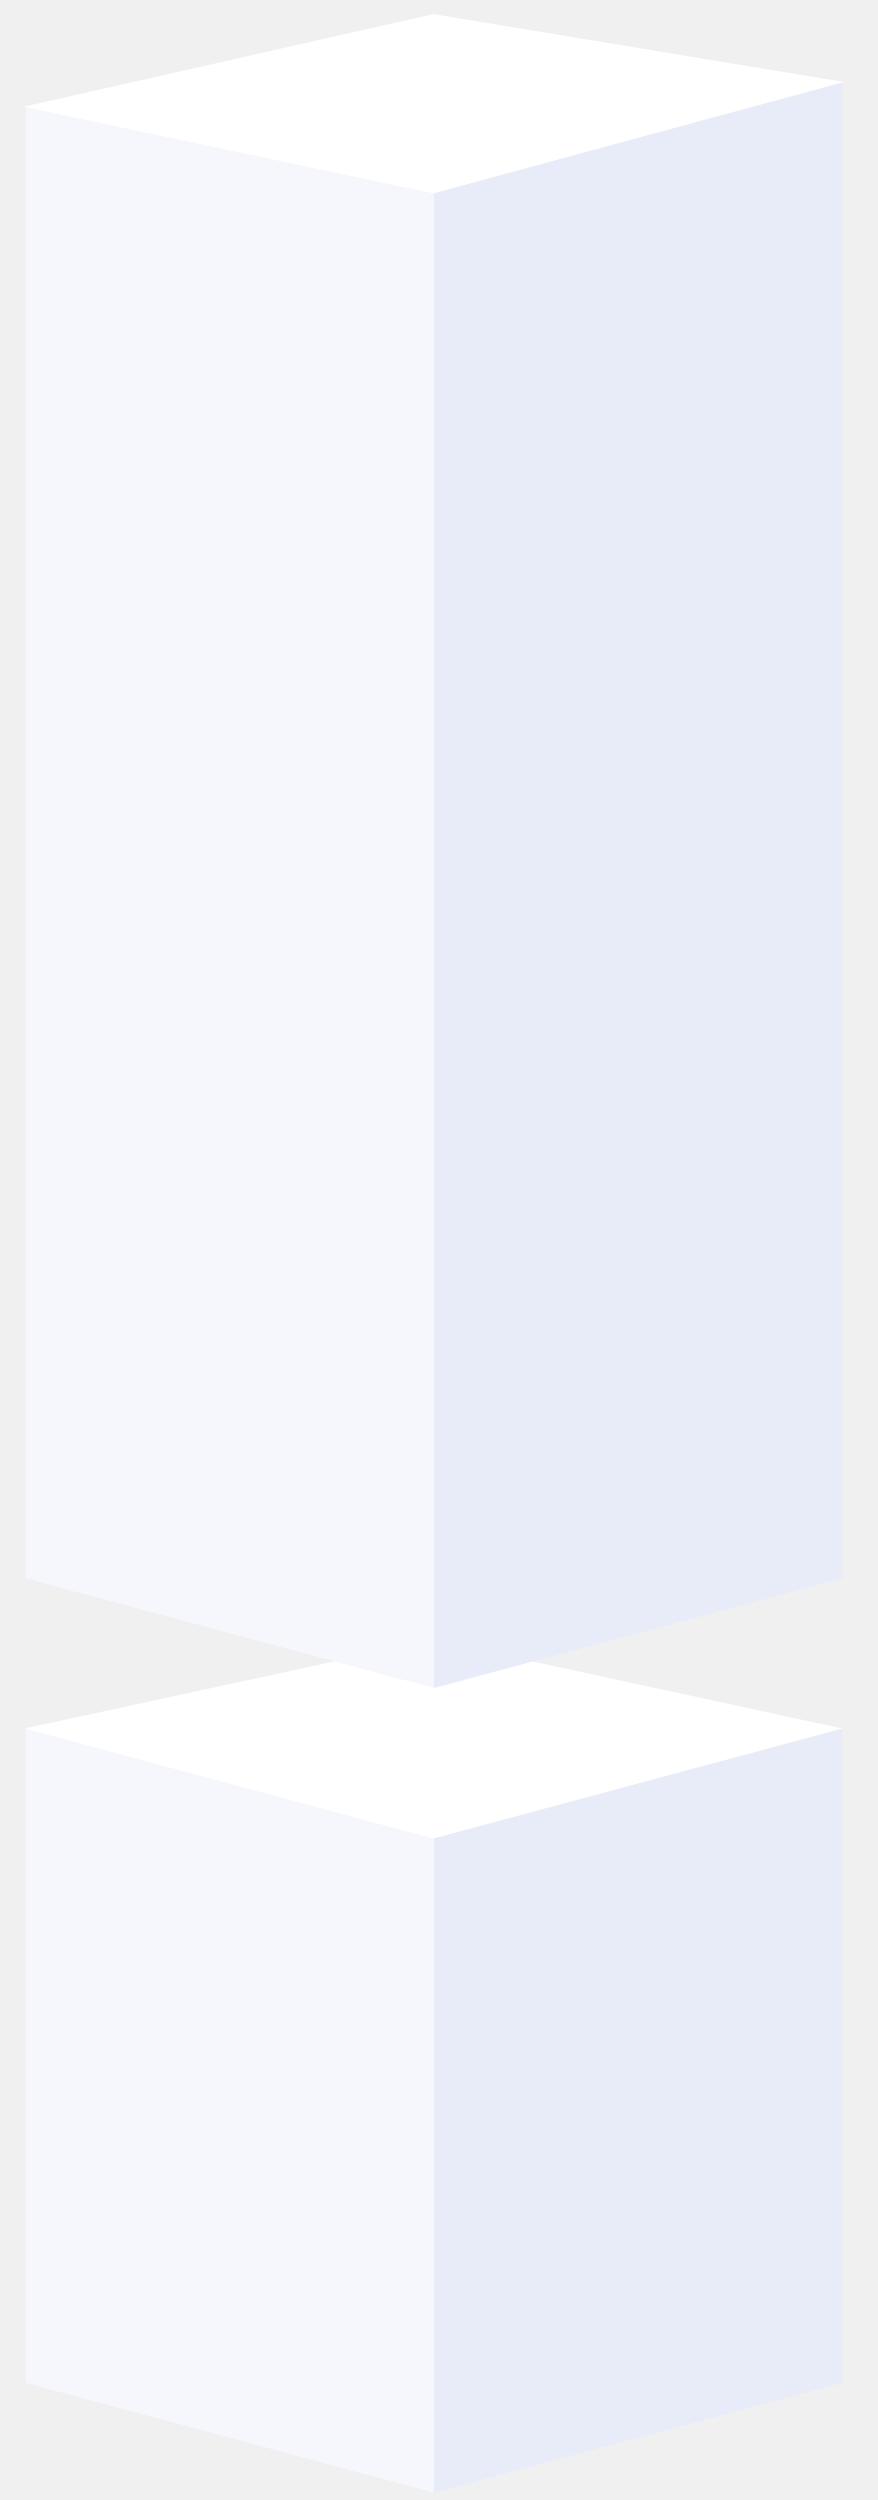
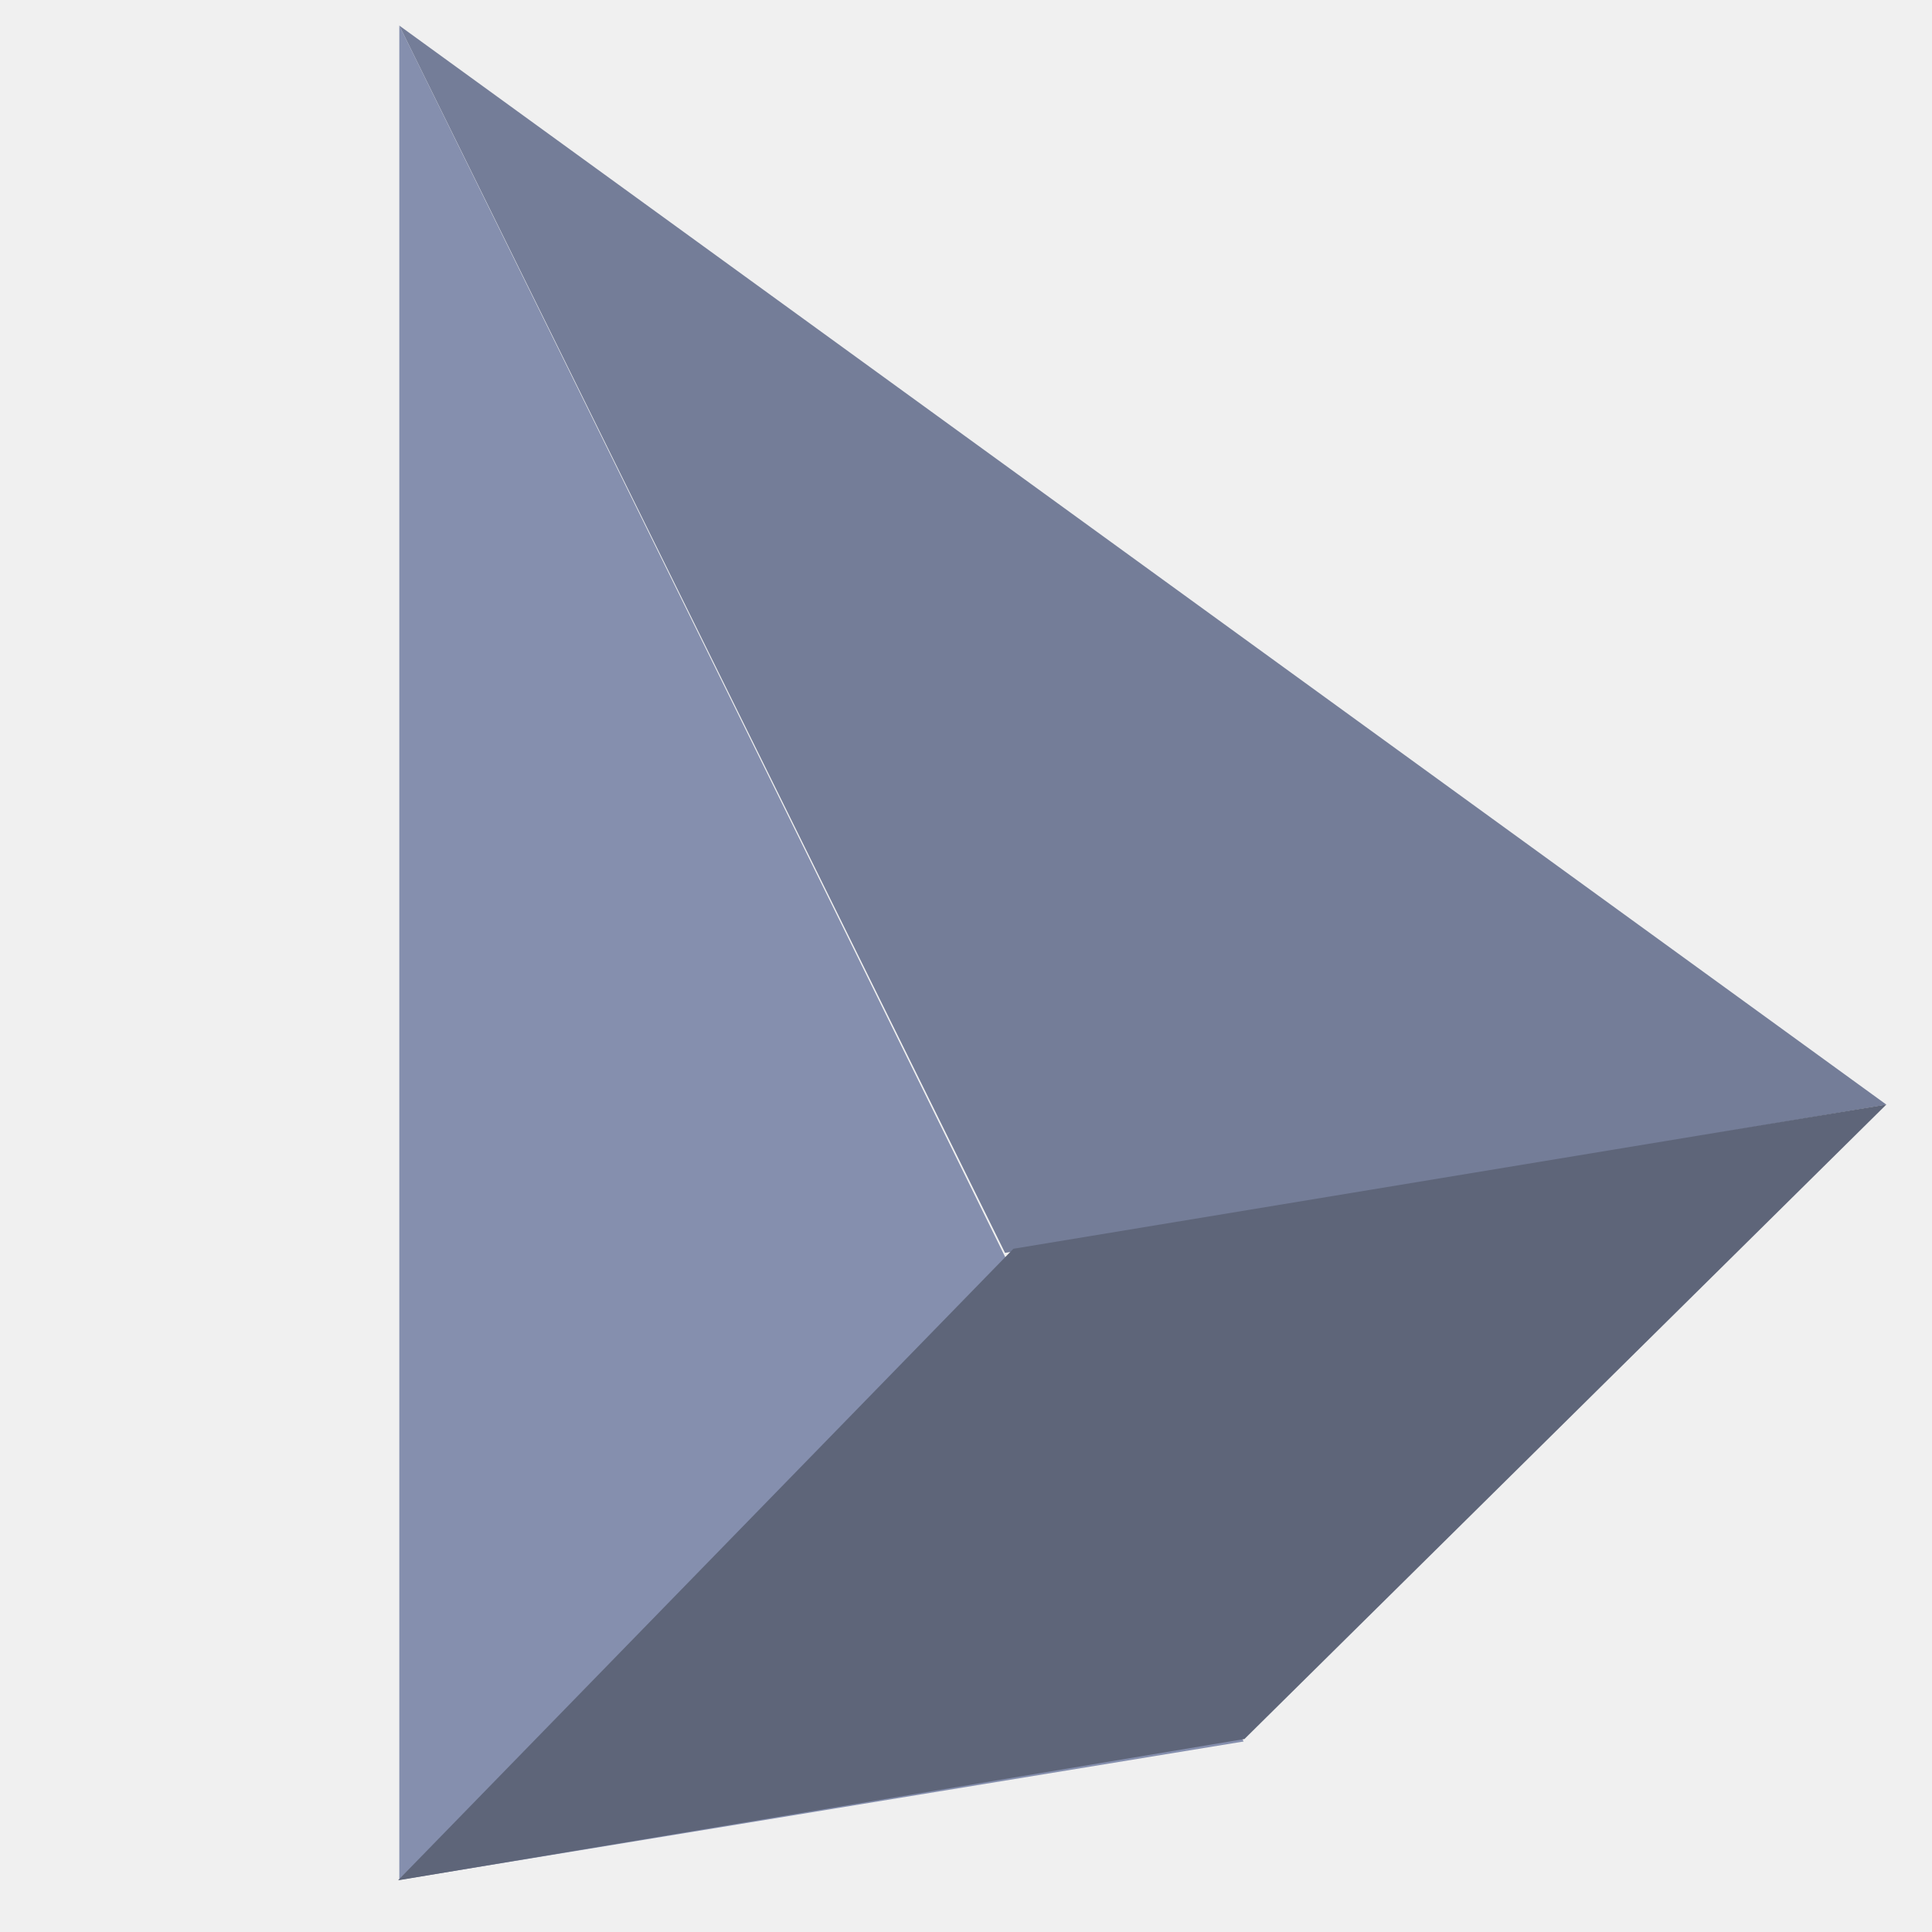
- <svg xmlns="http://www.w3.org/2000/svg" width="20" height="57" viewBox="0 0 20 57" fill="none">
-   <path d="M0.585 54.329L9.893 56.832V41.913L0.585 39.41V54.329Z" fill="#F6F7FC" />
-   <path d="M19.202 54.329L9.893 56.832V41.913L19.202 39.41V54.329Z" fill="#E8ECF9" />
-   <path d="M9.88 37.393L19.201 39.41L9.88 41.918L0.559 39.41L9.88 37.393Z" fill="white" />
-   <path d="M0.585 35.986L9.893 38.488V4.369L0.585 2.423V35.986Z" fill="#F6F7FC" />
-   <path d="M19.202 35.986L9.893 38.488V4.388L19.202 1.885V35.986Z" fill="#E8ECF9" />
-   <path d="M9.88 0.322L19.236 1.869L9.88 4.409L0.542 2.434L9.88 0.322Z" fill="white" />
+ <svg xmlns="http://www.w3.org/2000/svg" width="25" height="25" viewBox="0 0 25 25" fill="none">
+   <path d="M5.167 24.326V0.331L16.092 22.535L5.167 24.326Z" fill="#858FAE" />
+   <path d="M24.41 14.294L5.167 0.331L13.005 16.212L24.41 14.294Z" fill="#747D98" />
+   <path d="M16.103 22.503L5.151 24.331L13.113 16.159L24.409 14.293L16.103 22.503Z" fill="#5E6579" />
</svg>
